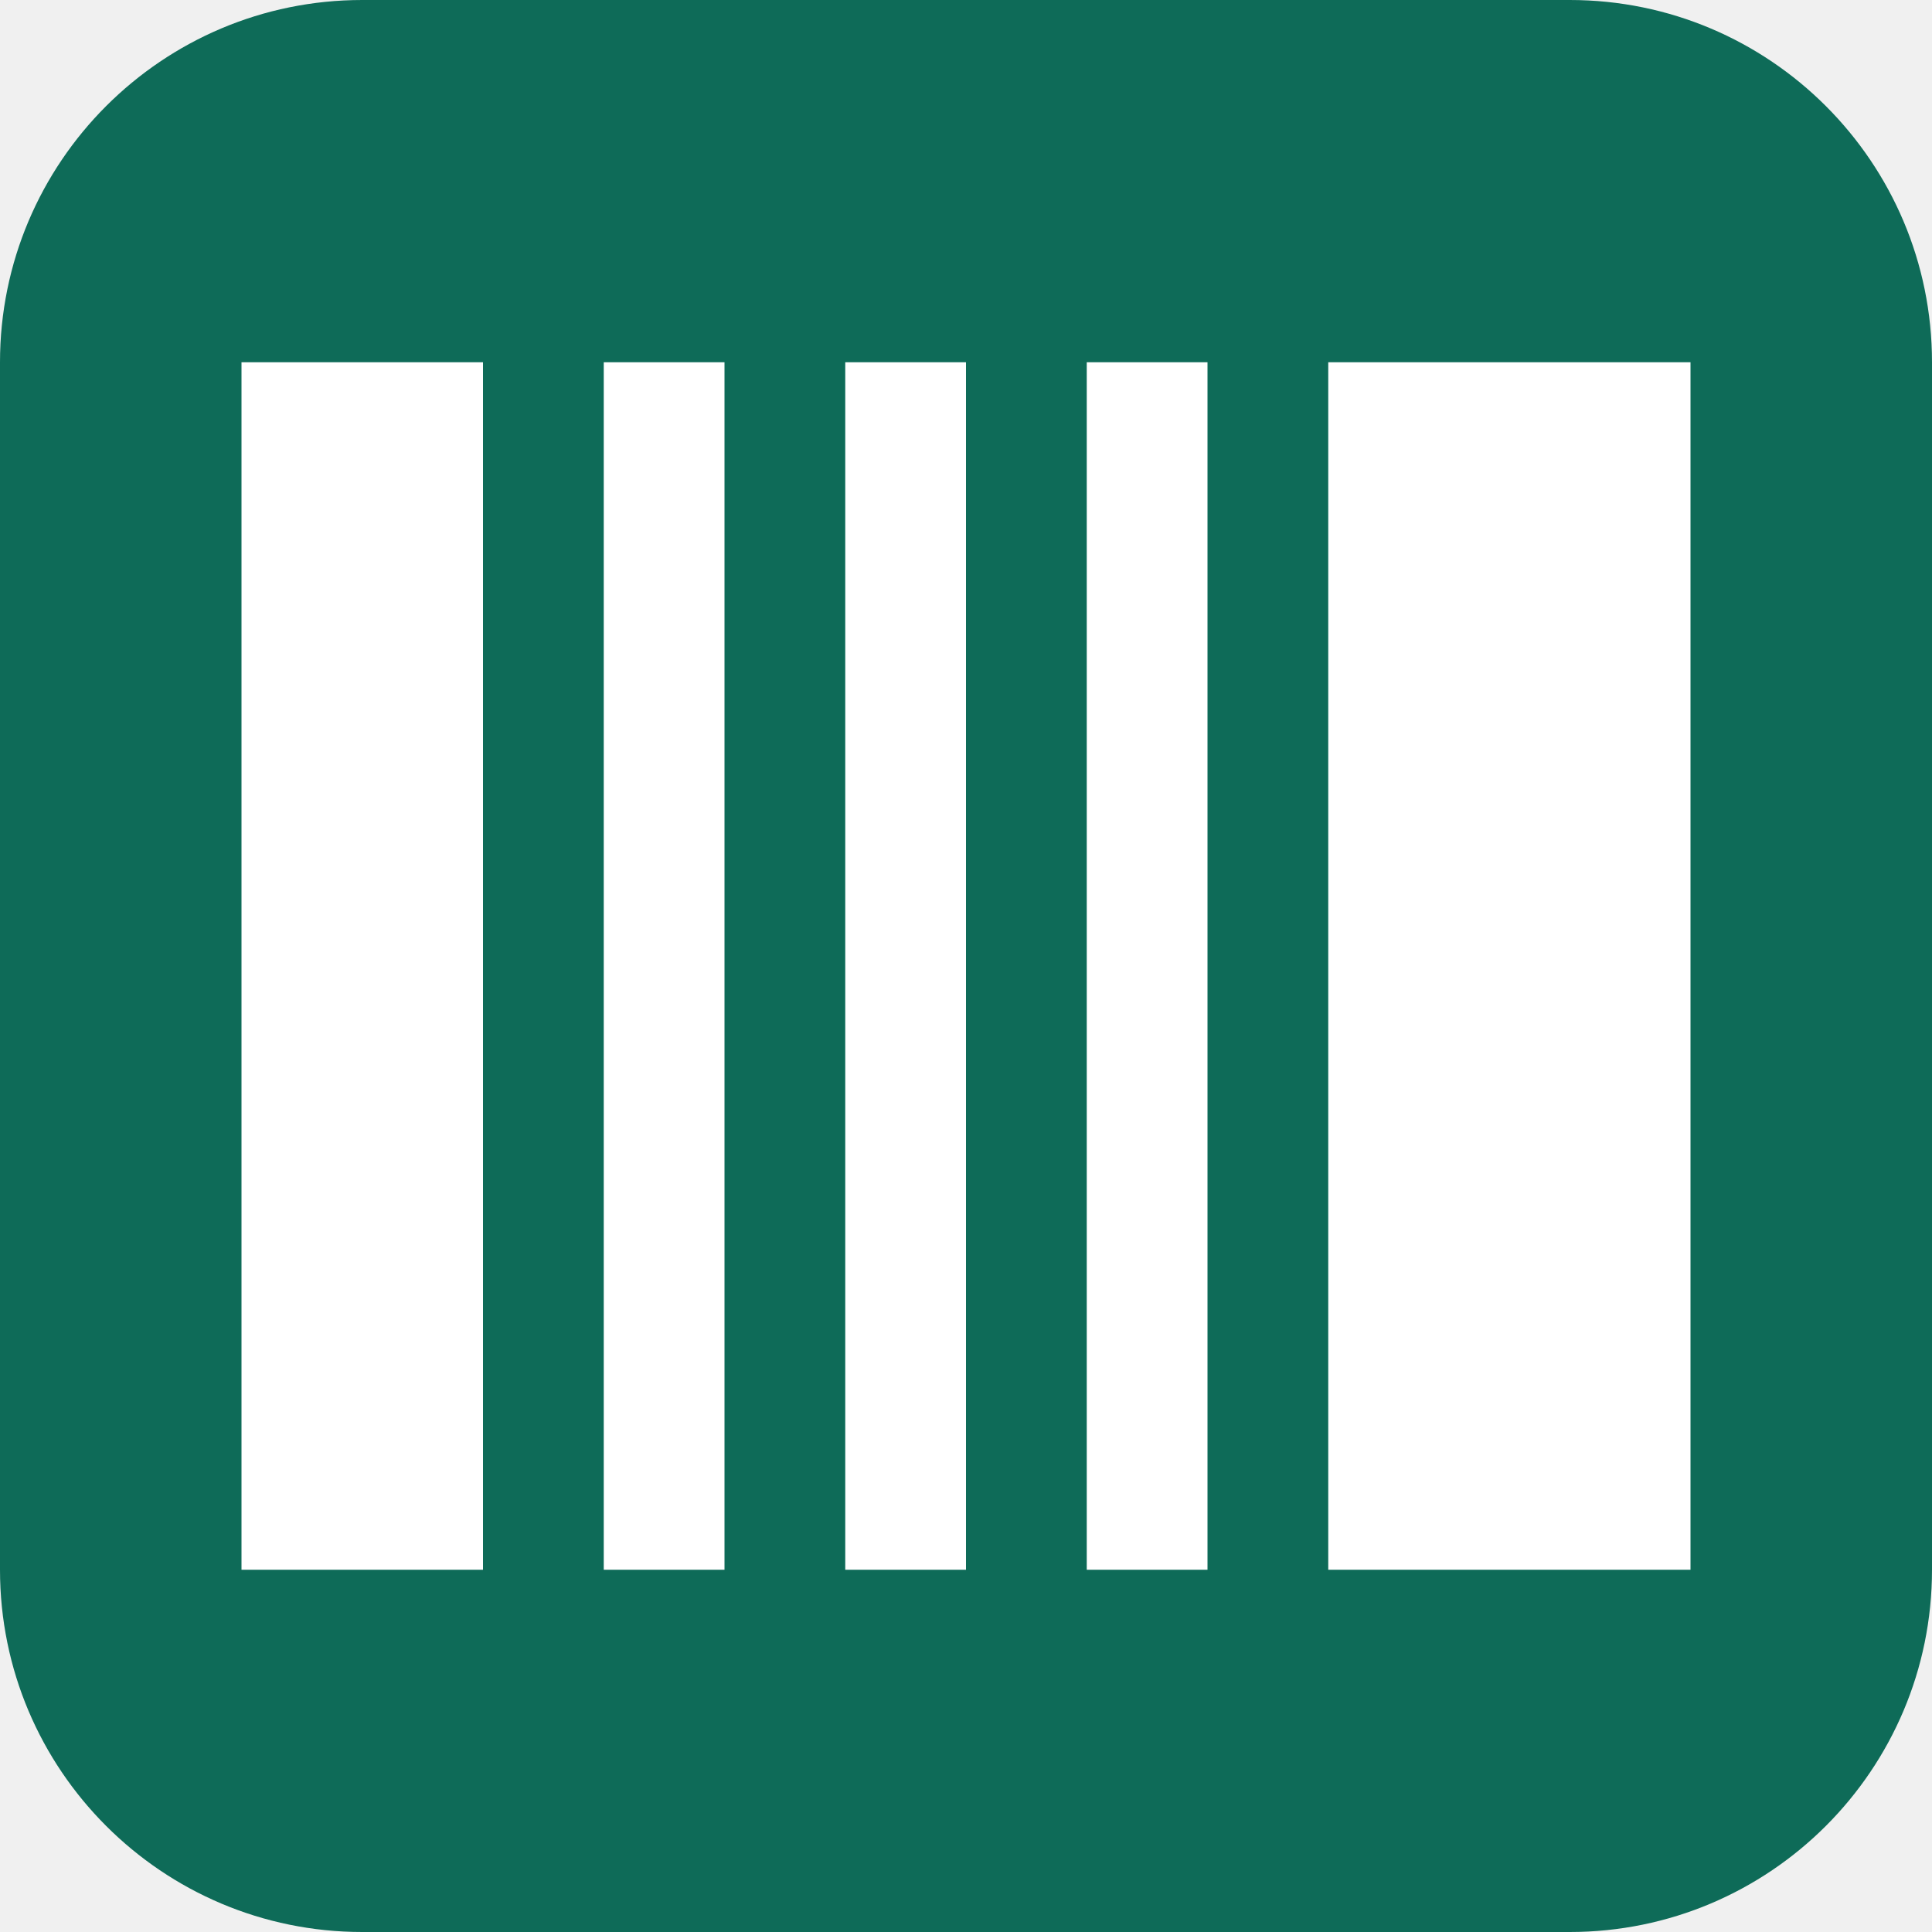
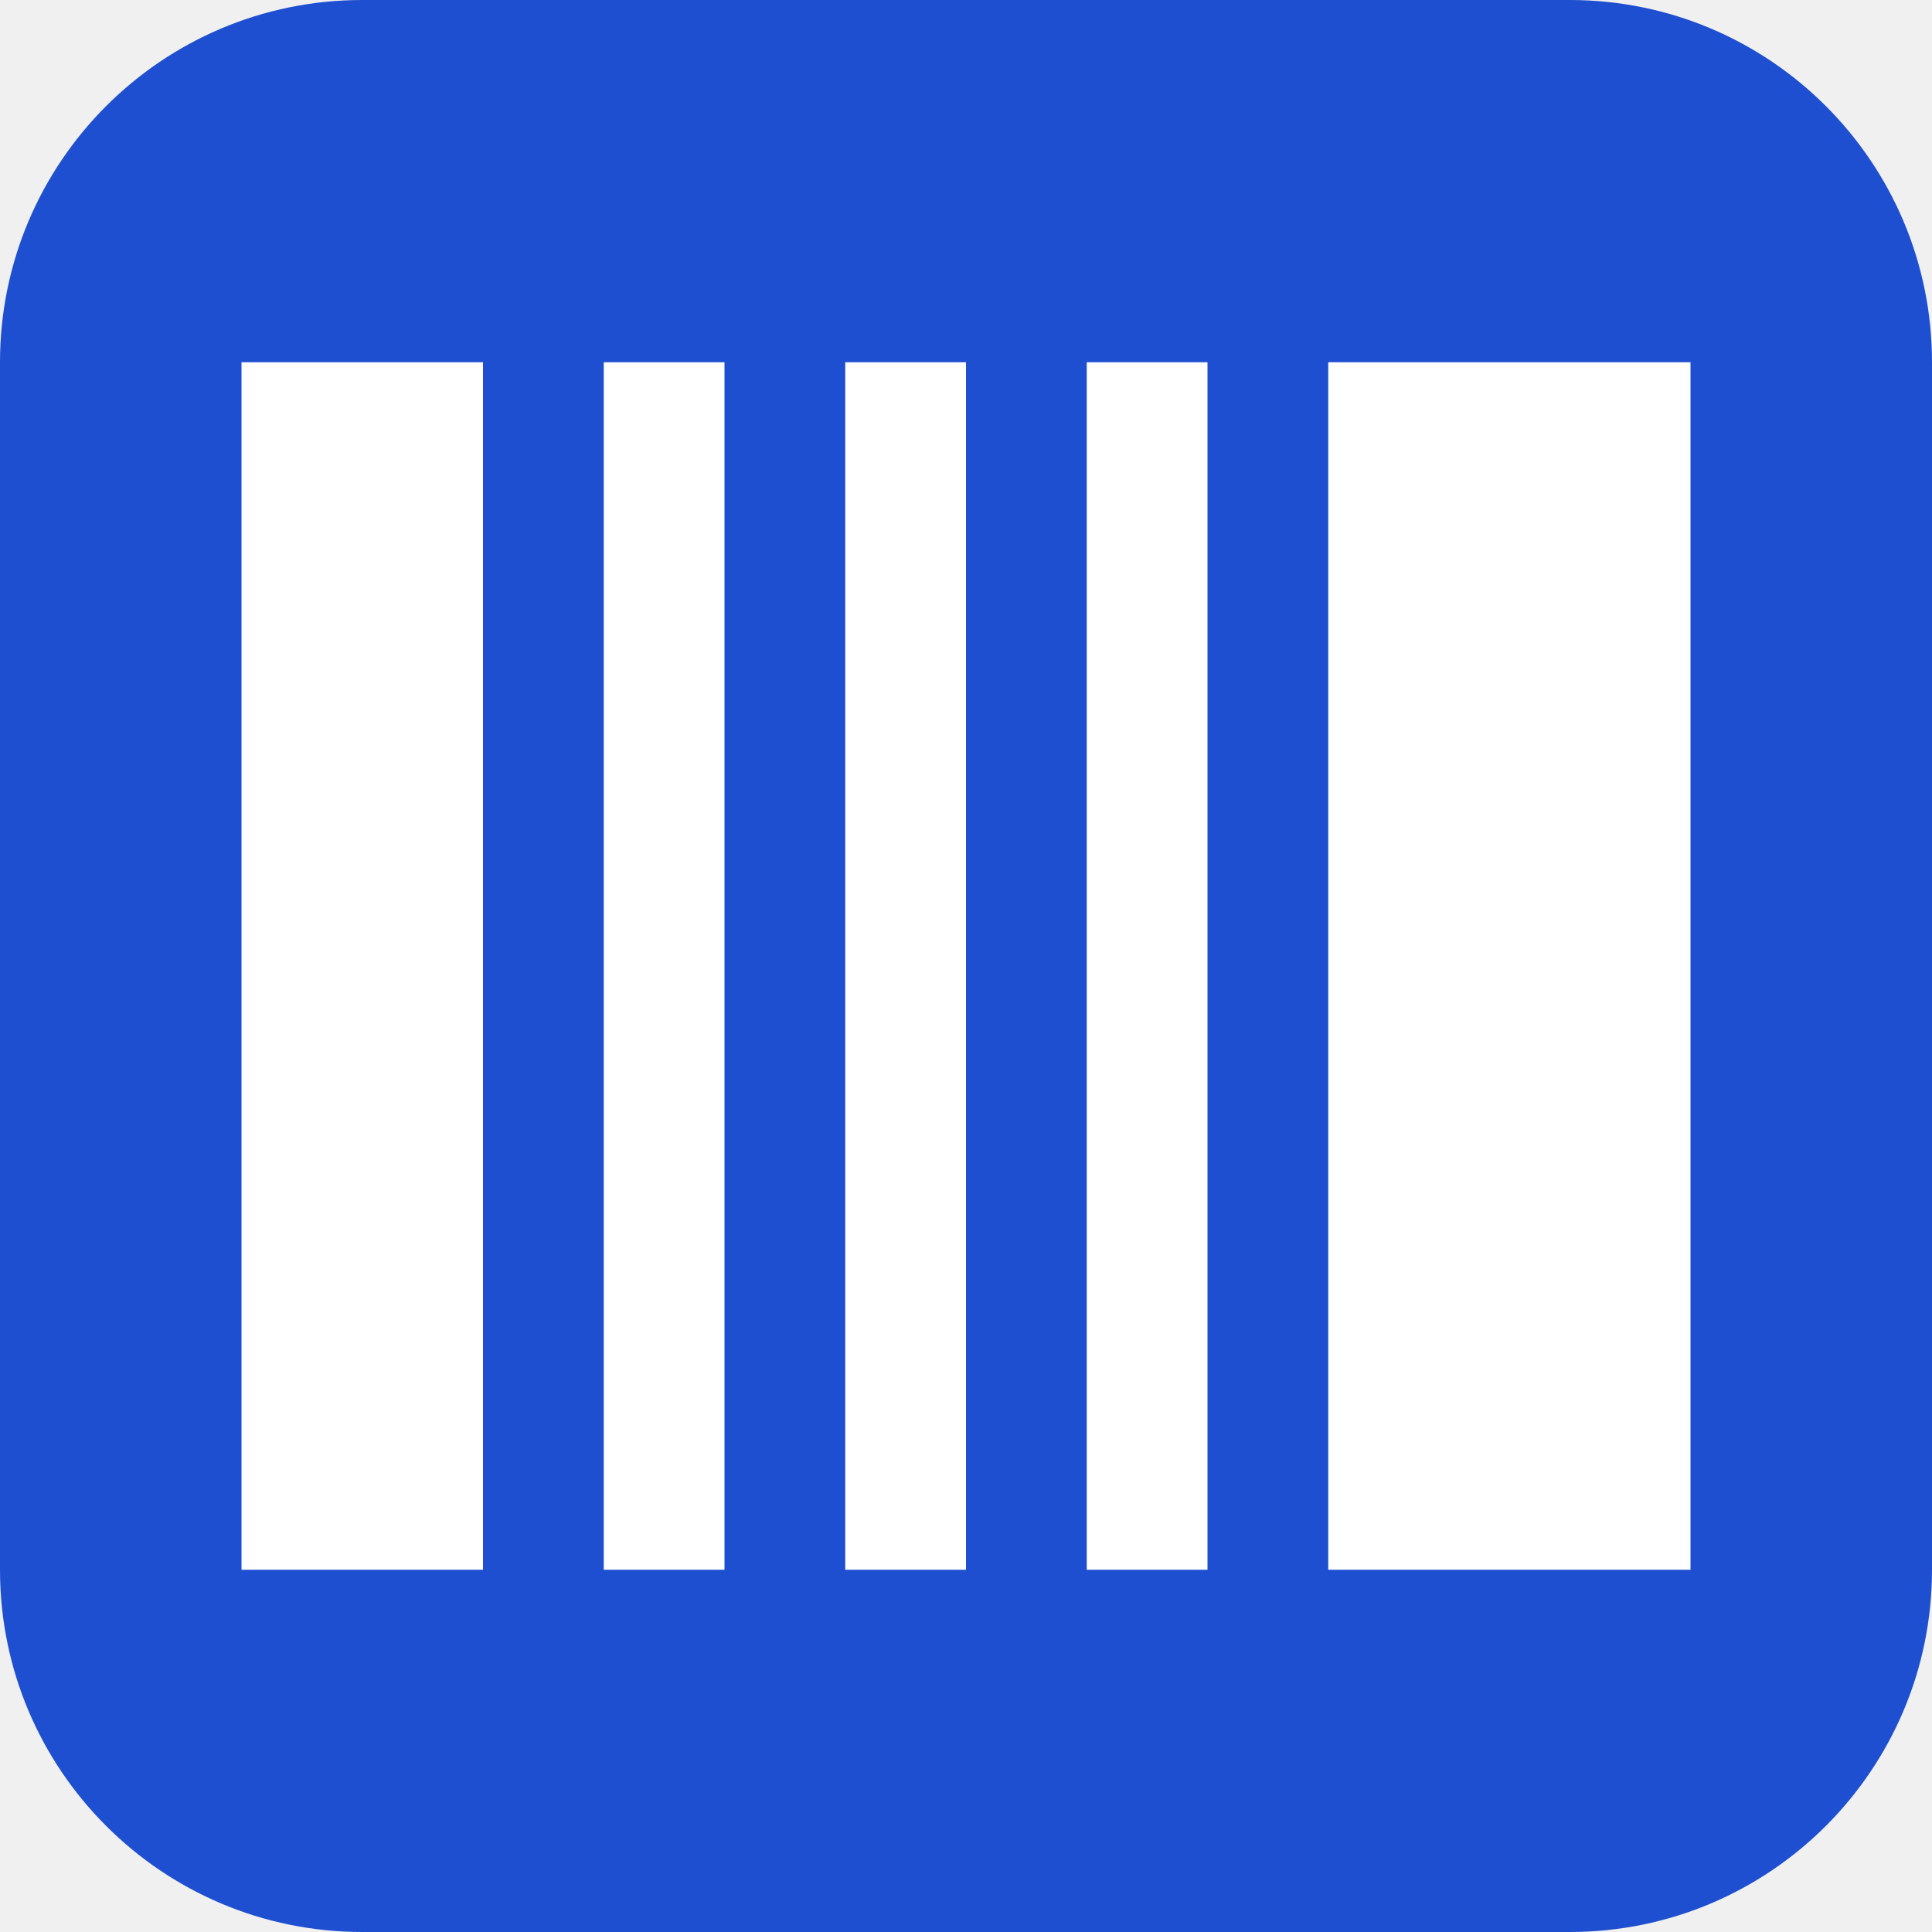
<svg xmlns="http://www.w3.org/2000/svg" viewBox="0 0 16 16">
  <style>
-     .tile { fill: #0E6B58 }
+     .tile { fill: #1F4FD1 }
    .bars { fill: #FFFFFF }
    @media (prefers-color-scheme: dark) {
-       .tile { fill: #43C3A0 }
-       .bars { fill: #06231C }
+       .tile { fill: #7FA4FF }
+       .bars { fill: #0E1320 }
    }
  </style>
  <rect class="tile" width="16" height="16" rx="3" />
  <path class="bars" d="M2 3h2v10H2zM5 3h1v10H5zM7 3h1v10H7zM9 3h1v10H9zM11 3h3v10h-3z" />
</svg>
